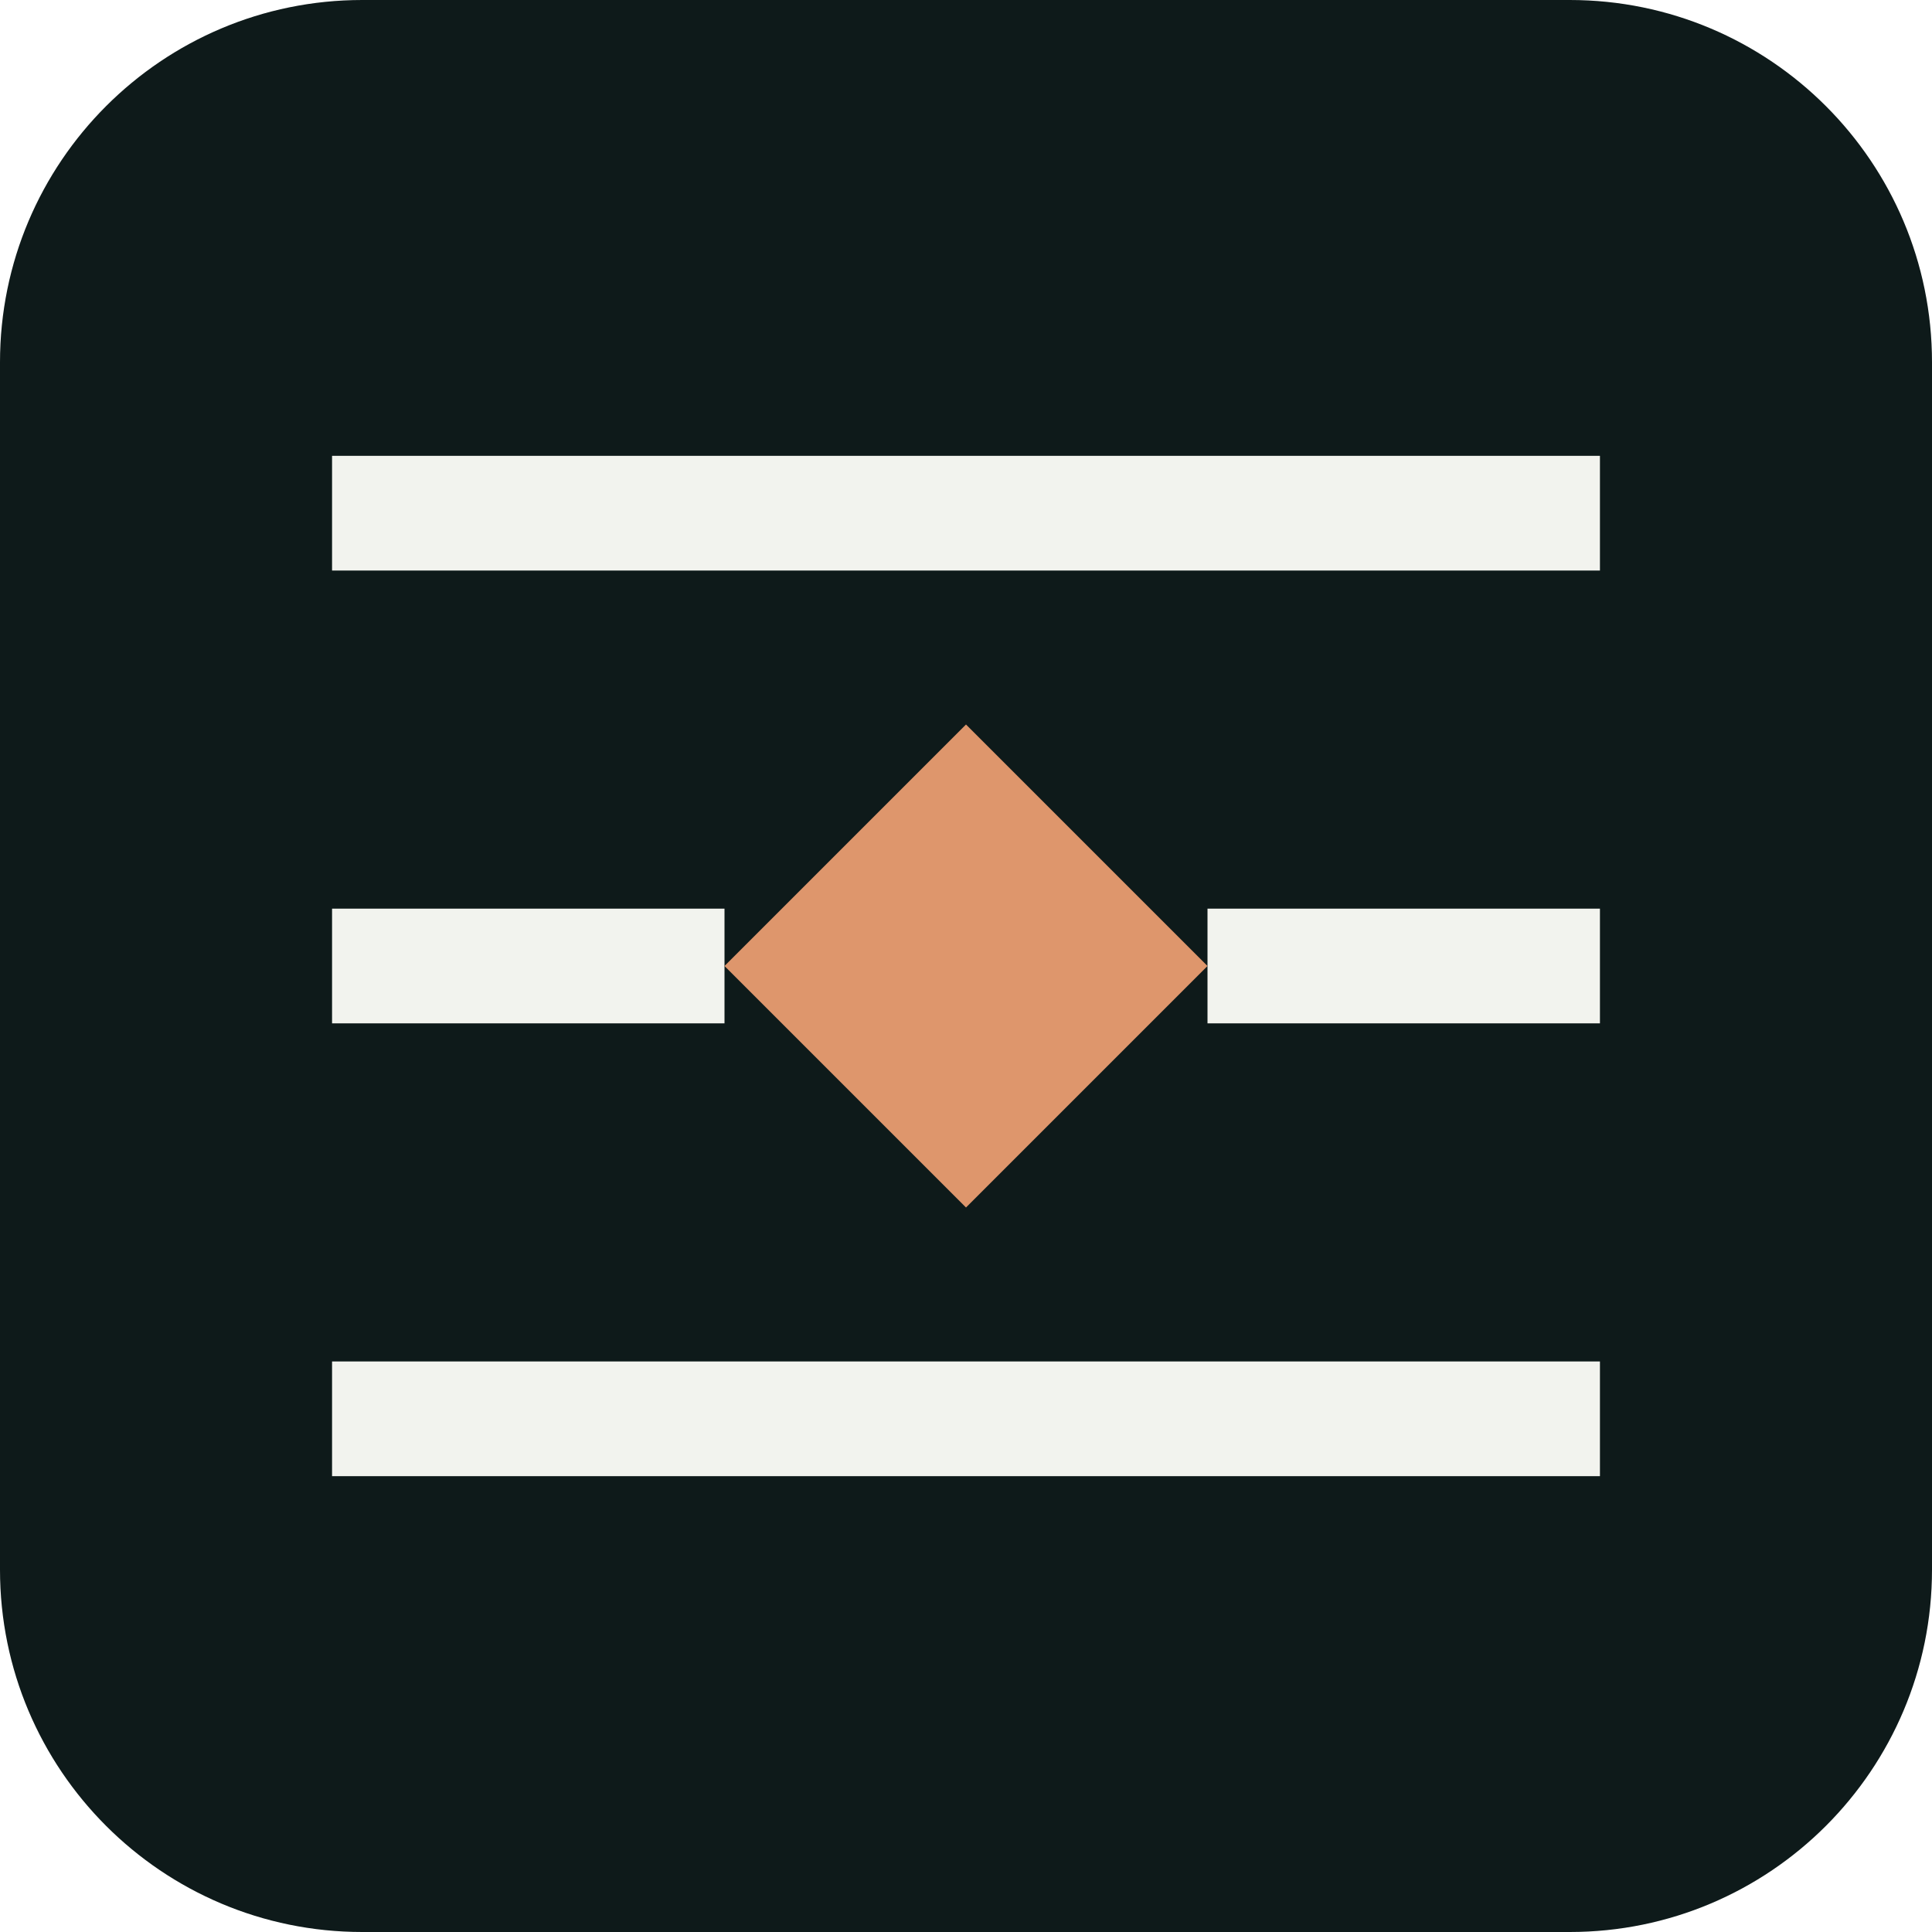
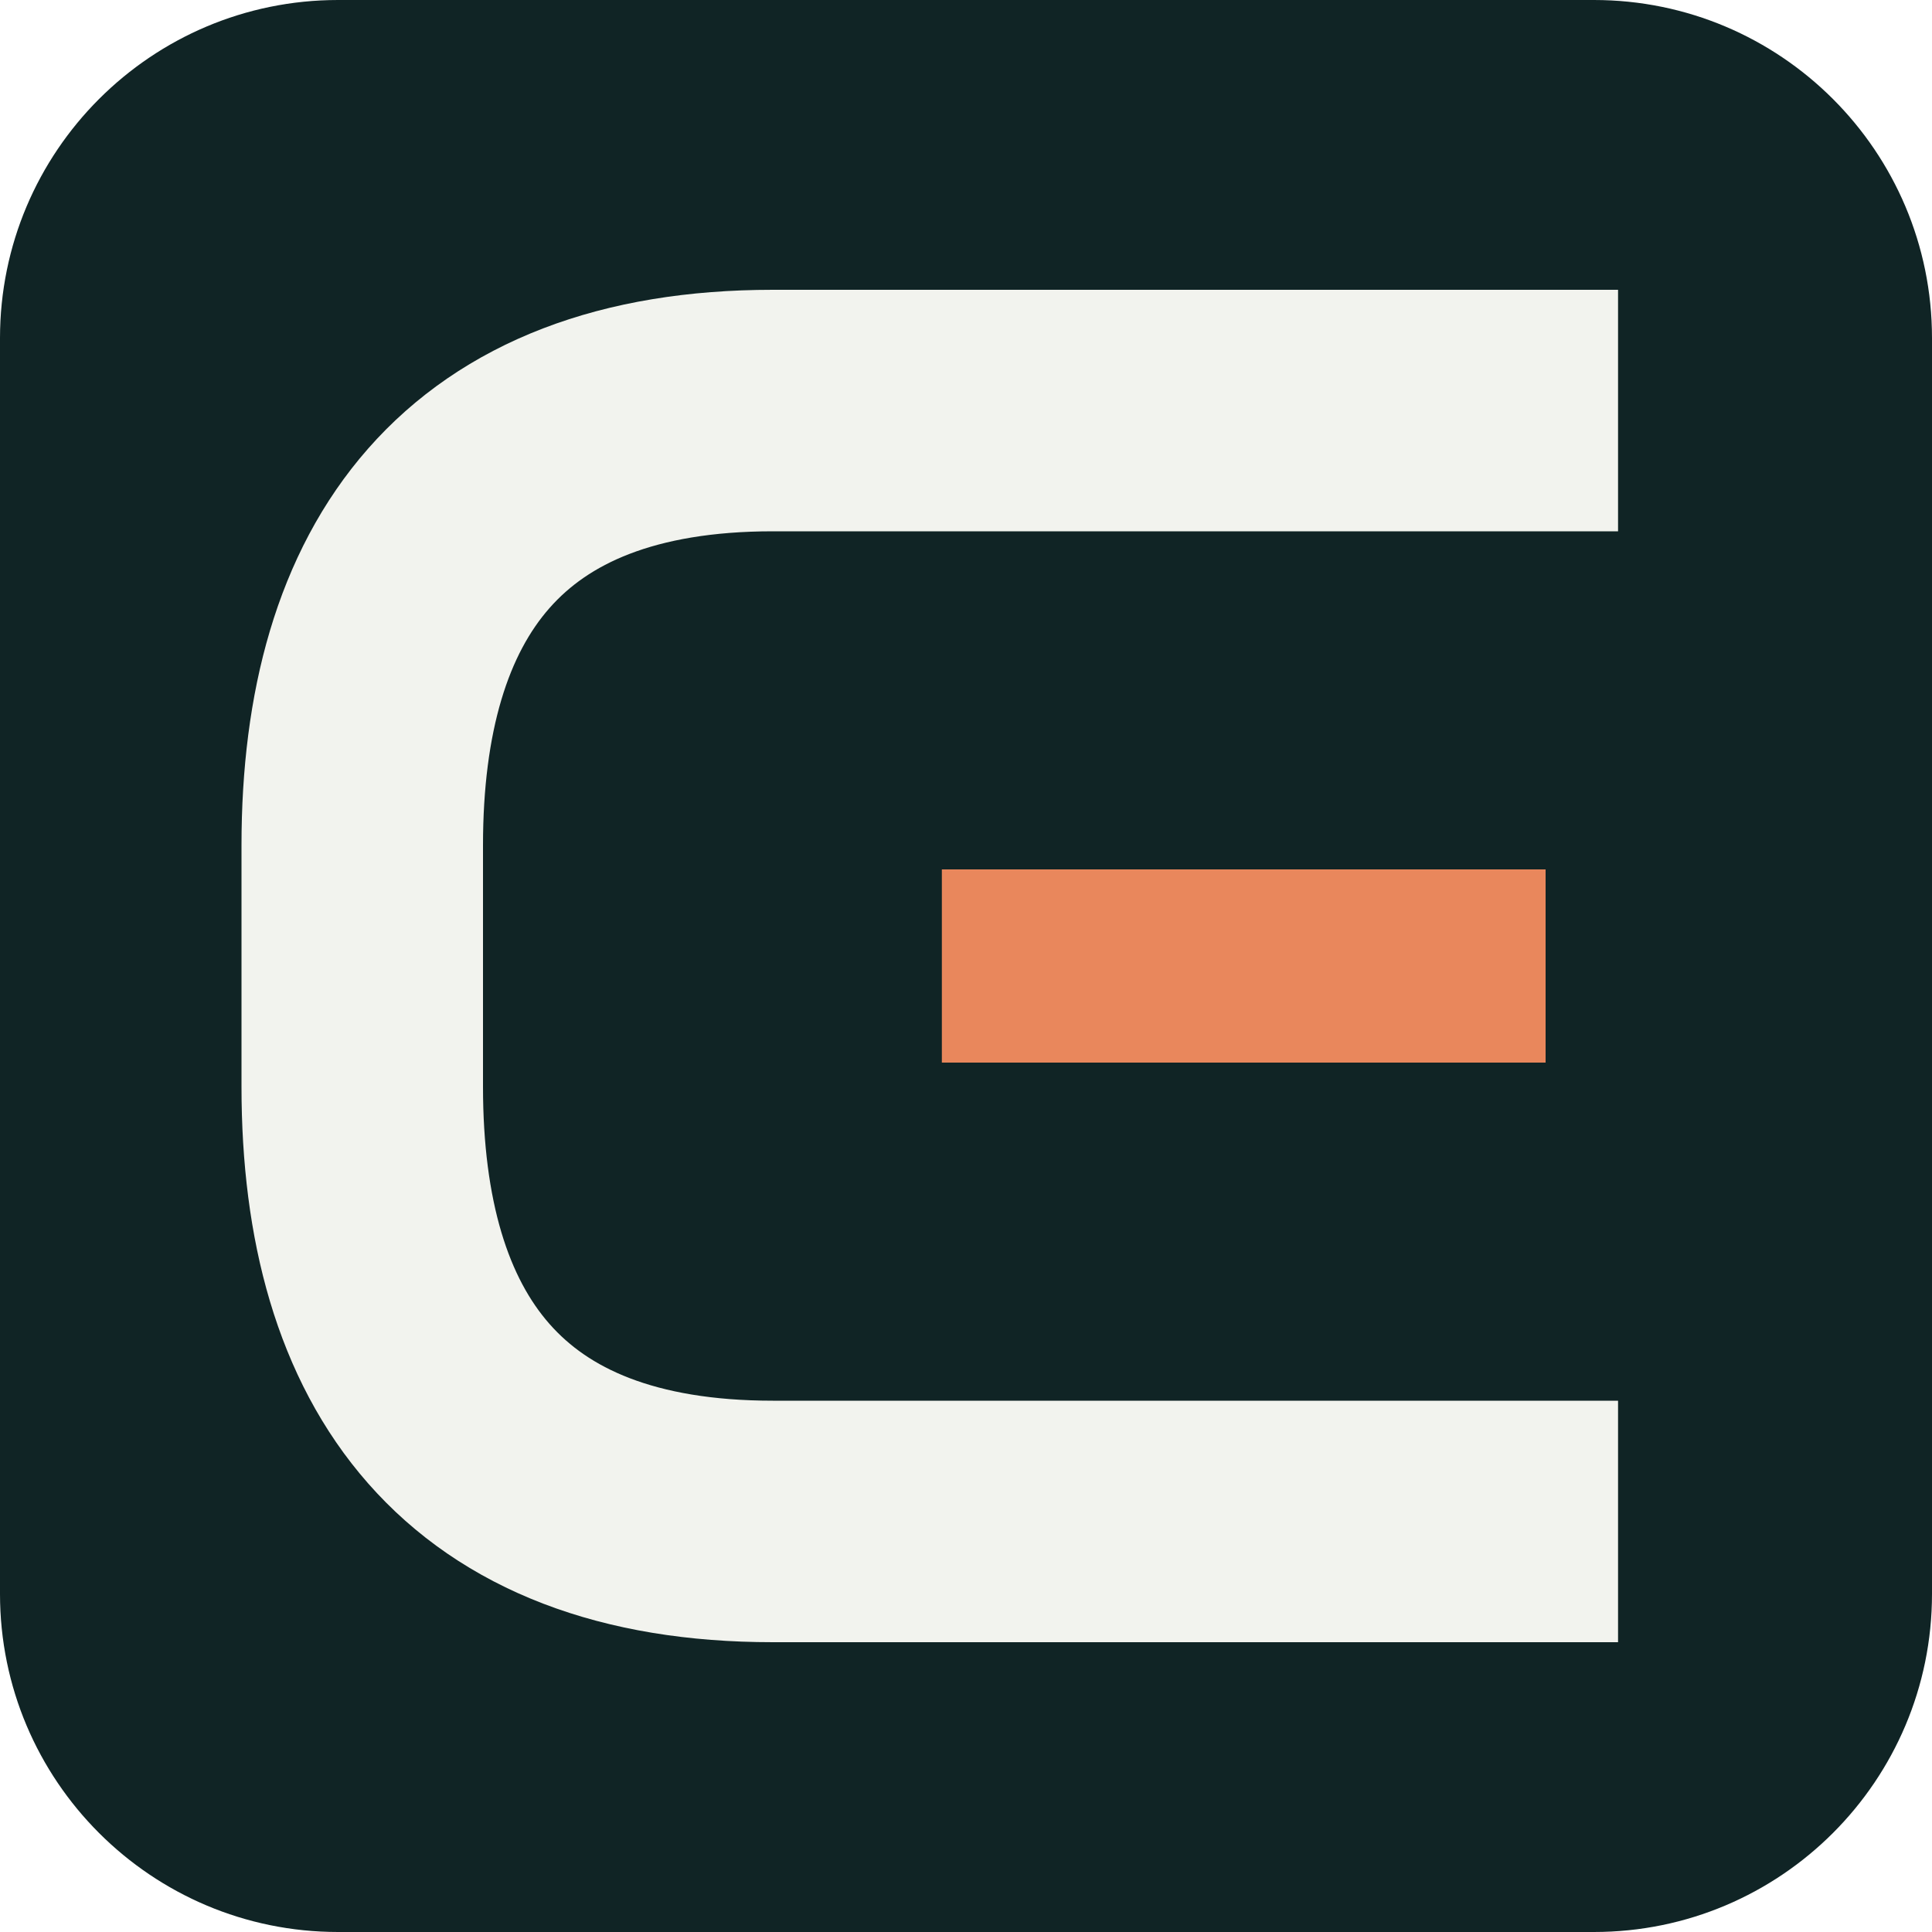
- <svg xmlns="http://www.w3.org/2000/svg" viewBox="0 0 64 64">
-   <rect width="64" height="64" rx="12" fill="#0E1A1A" />
-   <path d="M11 17H53M11 32H24M40 32H53M11 47H53" stroke="#F2F3EE" stroke-width="3.8" />
-   <path d="M32 24L40 32L32 40L24 32Z" fill="#DE966C" />
+ <svg xmlns="http://www.w3.org/2000/svg" viewBox="0 0 80 80" role="img" aria-labelledby="title">
+   <rect width="80" height="80" rx="14" fill="#102425" />
+   <path d="M62 17H32C20 17 15 24 15 35V45C15 56 20 63 32 63H62" fill="none" stroke="#F2F3EE" stroke-width="10" stroke-linecap="square" stroke-linejoin="miter" />
+   <path d="M60 40H43" stroke="#E9875C" stroke-width="8" stroke-linecap="square" />
</svg>
